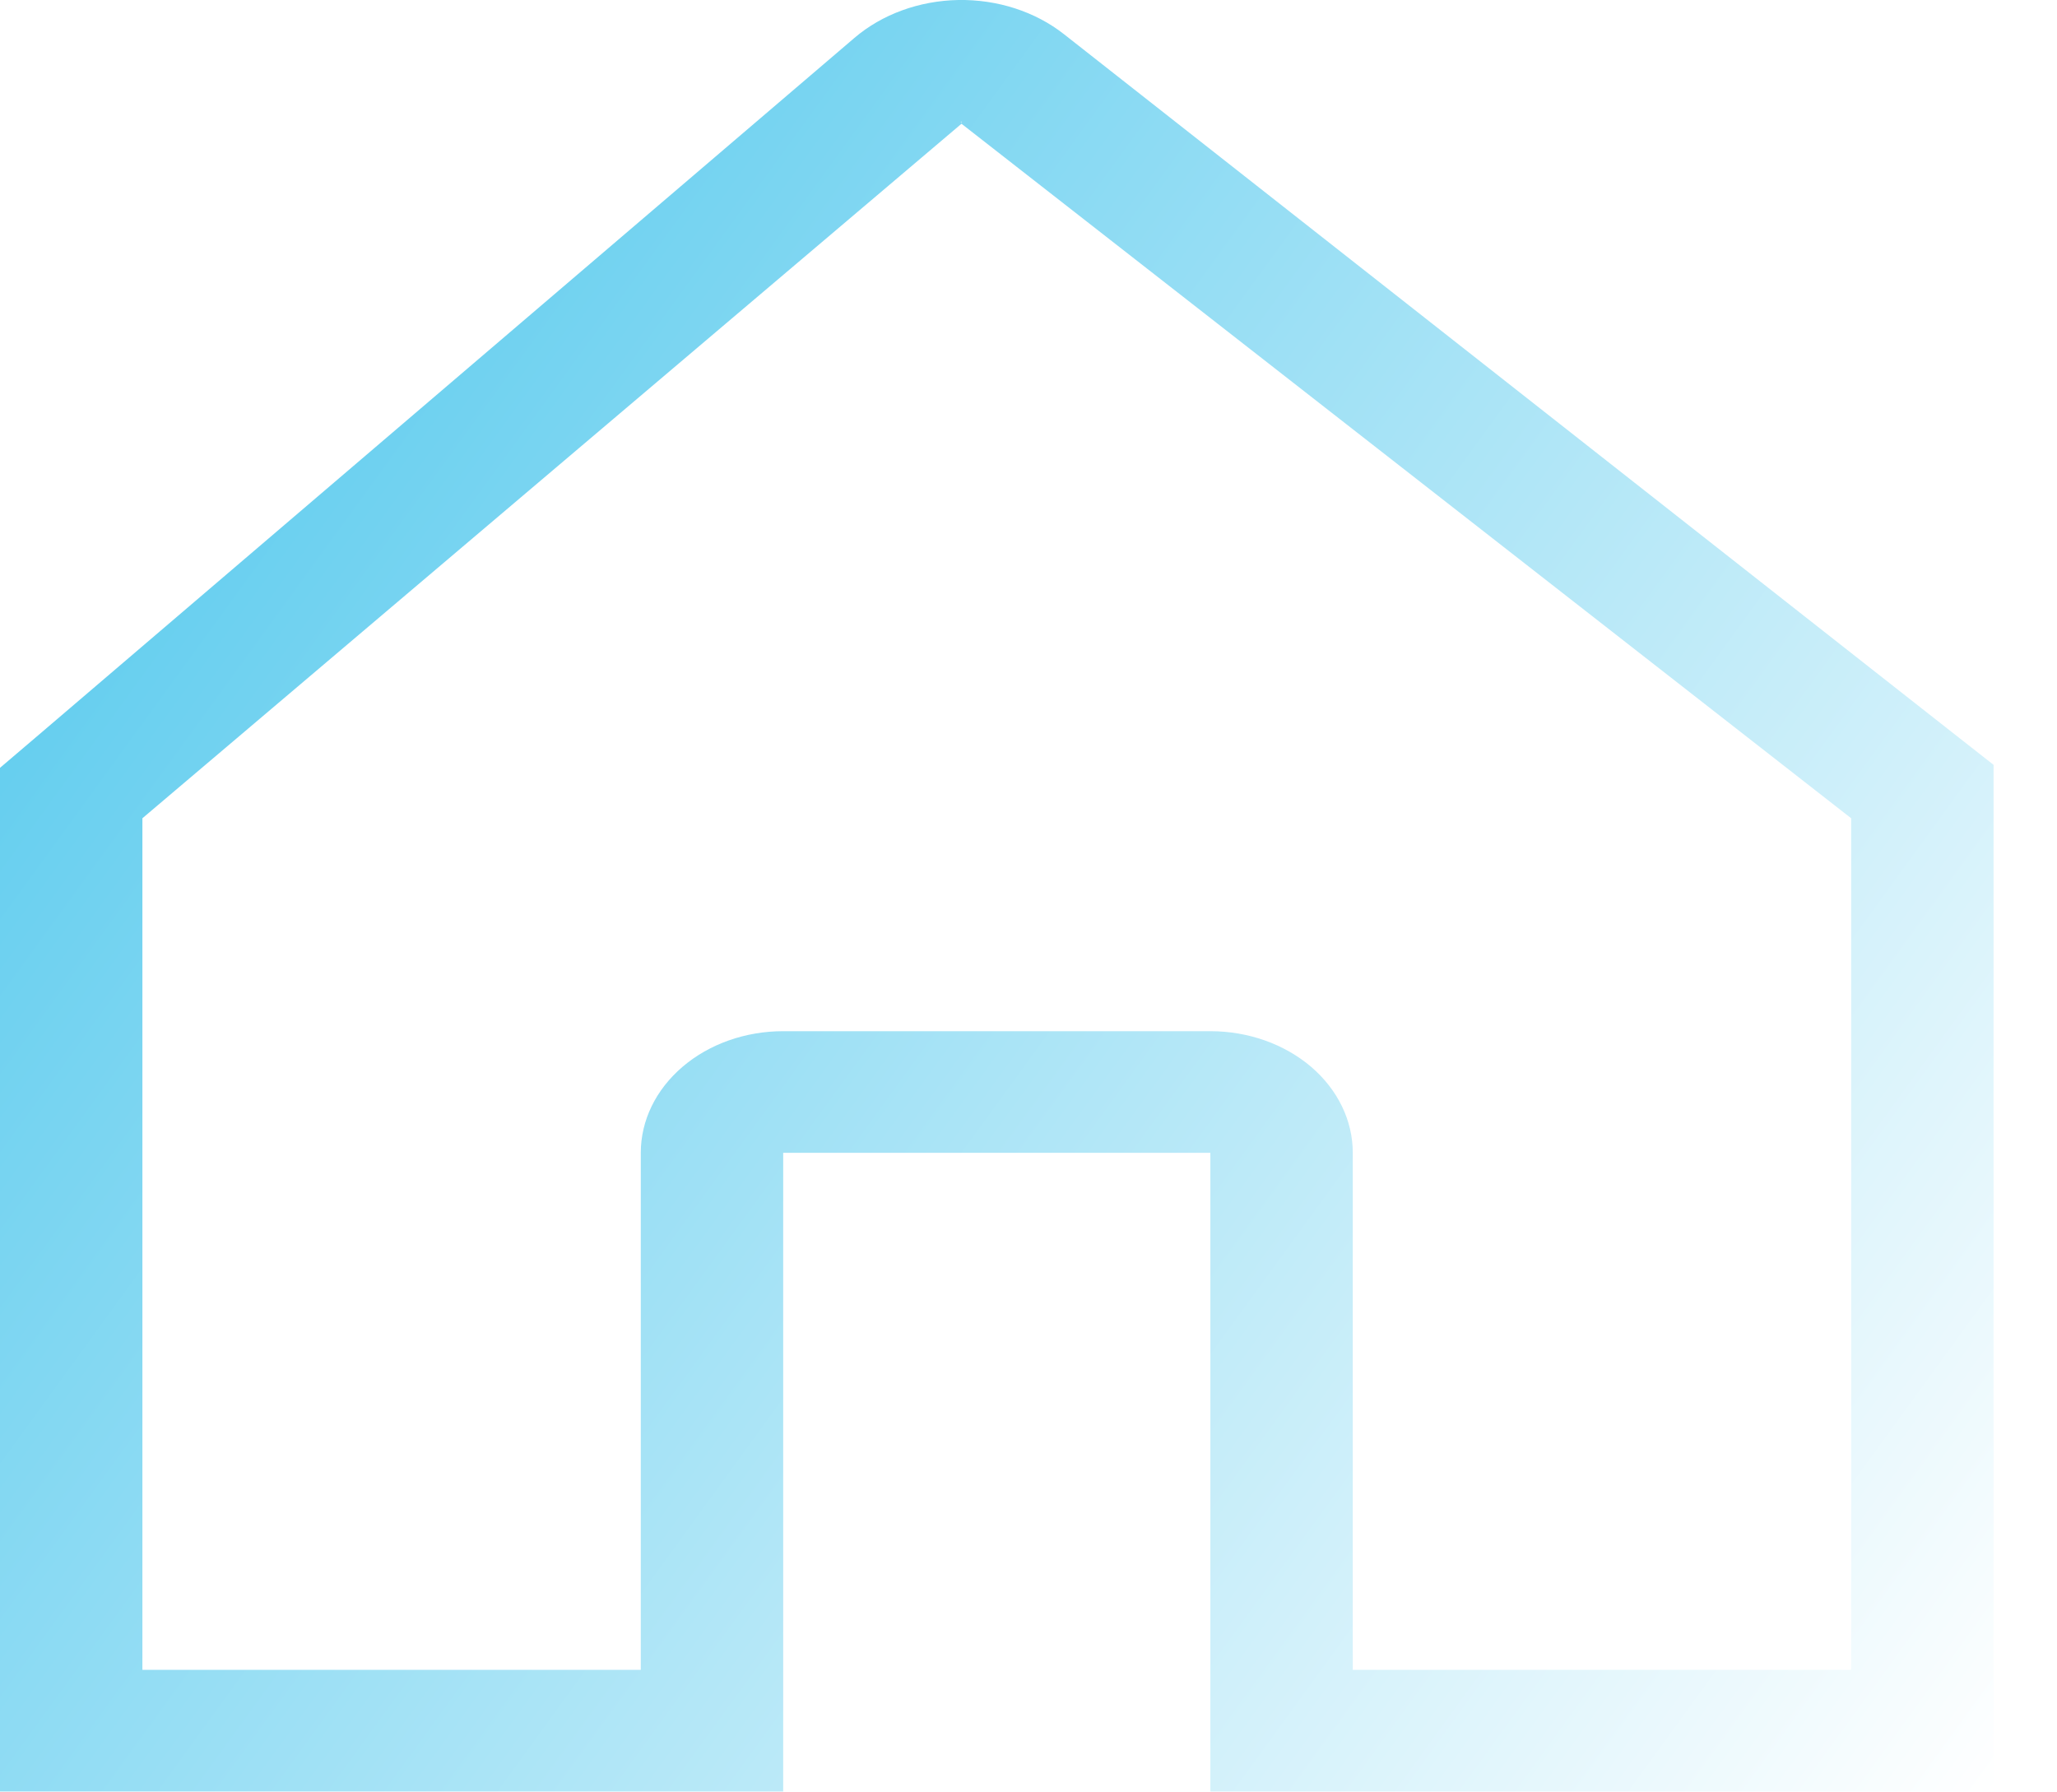
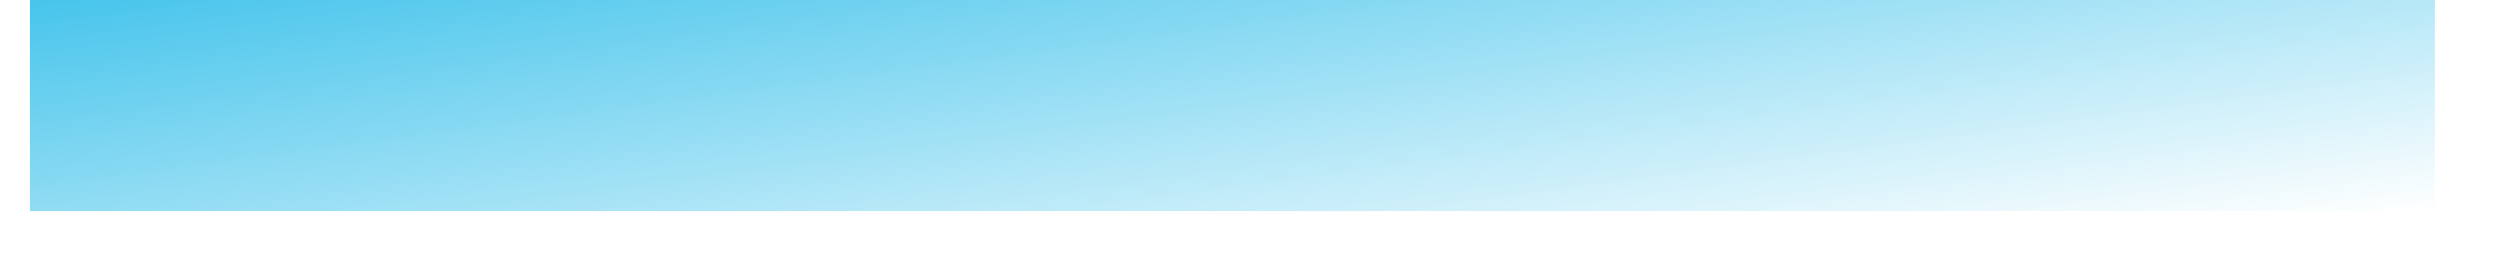
- <svg xmlns="http://www.w3.org/2000/svg" width="31" height="27" viewBox="0 0 31 27" fill="none">
-   <path d="M29.351 10.983L16.033 0.514C15.6 0.174 15.03 -0.01 14.442 0C13.854 0.011 13.293 0.215 12.877 0.571L0.629 11.036L0 11.572V27H11.803V17.374H18.241V27H30.044V11.527L29.351 10.983ZM14.488 1.834C14.507 1.834 14.495 1.837 14.487 1.844C14.479 1.837 14.469 1.834 14.488 1.834ZM27.898 25.166H20.387V17.374C20.387 16.888 20.161 16.422 19.759 16.078C19.356 15.734 18.81 15.541 18.241 15.541H11.803C11.234 15.541 10.688 15.734 10.286 16.078C9.883 16.422 9.657 16.888 9.657 17.374V25.166H2.146V12.332L14.488 1.867C14.489 1.866 14.489 1.866 14.49 1.865L27.898 12.332V25.166Z" fill="url(#paint0_linear_128_230)" />
+ <svg xmlns="http://www.w3.org/2000/svg" width="28" height="3" viewBox="0 0 28 3" fill="none">
+   <path d="M27.271 0H0.335V2.364H27.271V0Z" fill="url(#paint0_linear_128_234)" />
  <defs>
-     <linearGradient id="paint0_linear_128_230" x1="5.097" y1="-31.32" x2="49.187" y2="0.712" gradientUnits="userSpaceOnUse">
+     <linearGradient id="paint0_linear_128_234" x1="4.905" y1="-2.742" x2="5.976" y2="5.231" gradientUnits="userSpaceOnUse">
      <stop stop-color="#06B0E5" />
      <stop offset="1" stop-color="white" />
    </linearGradient>
  </defs>
</svg>
